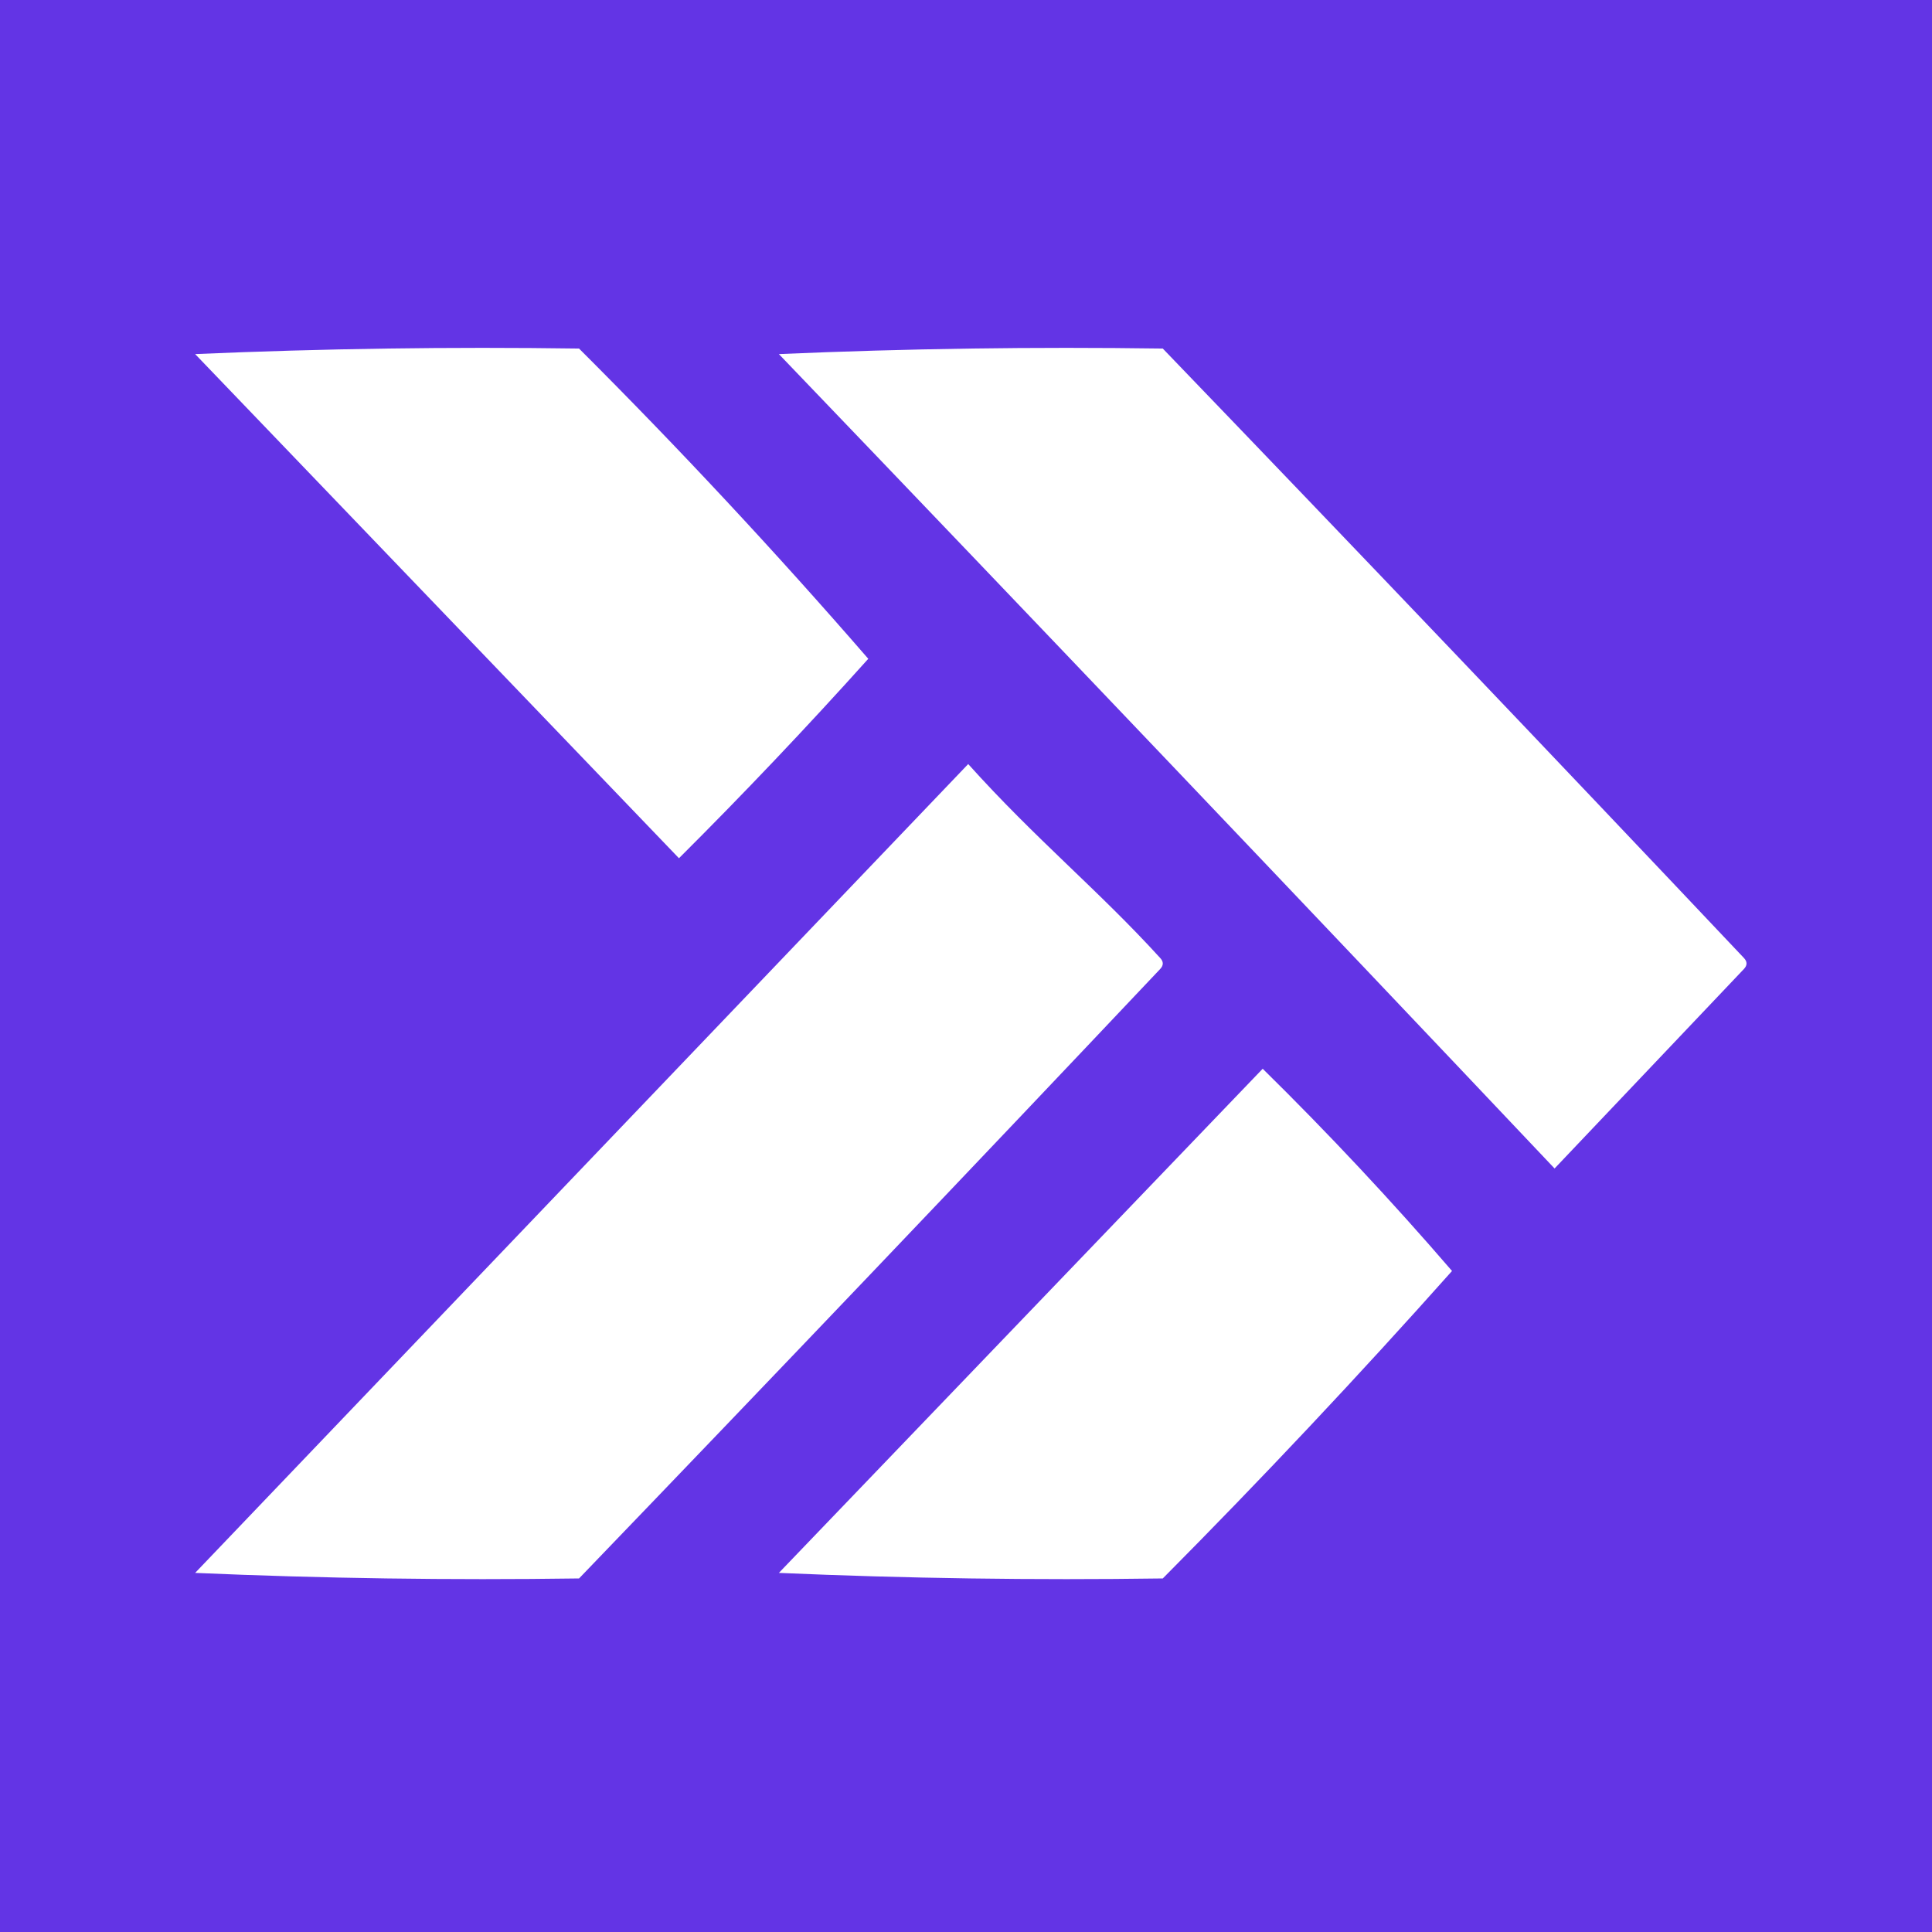
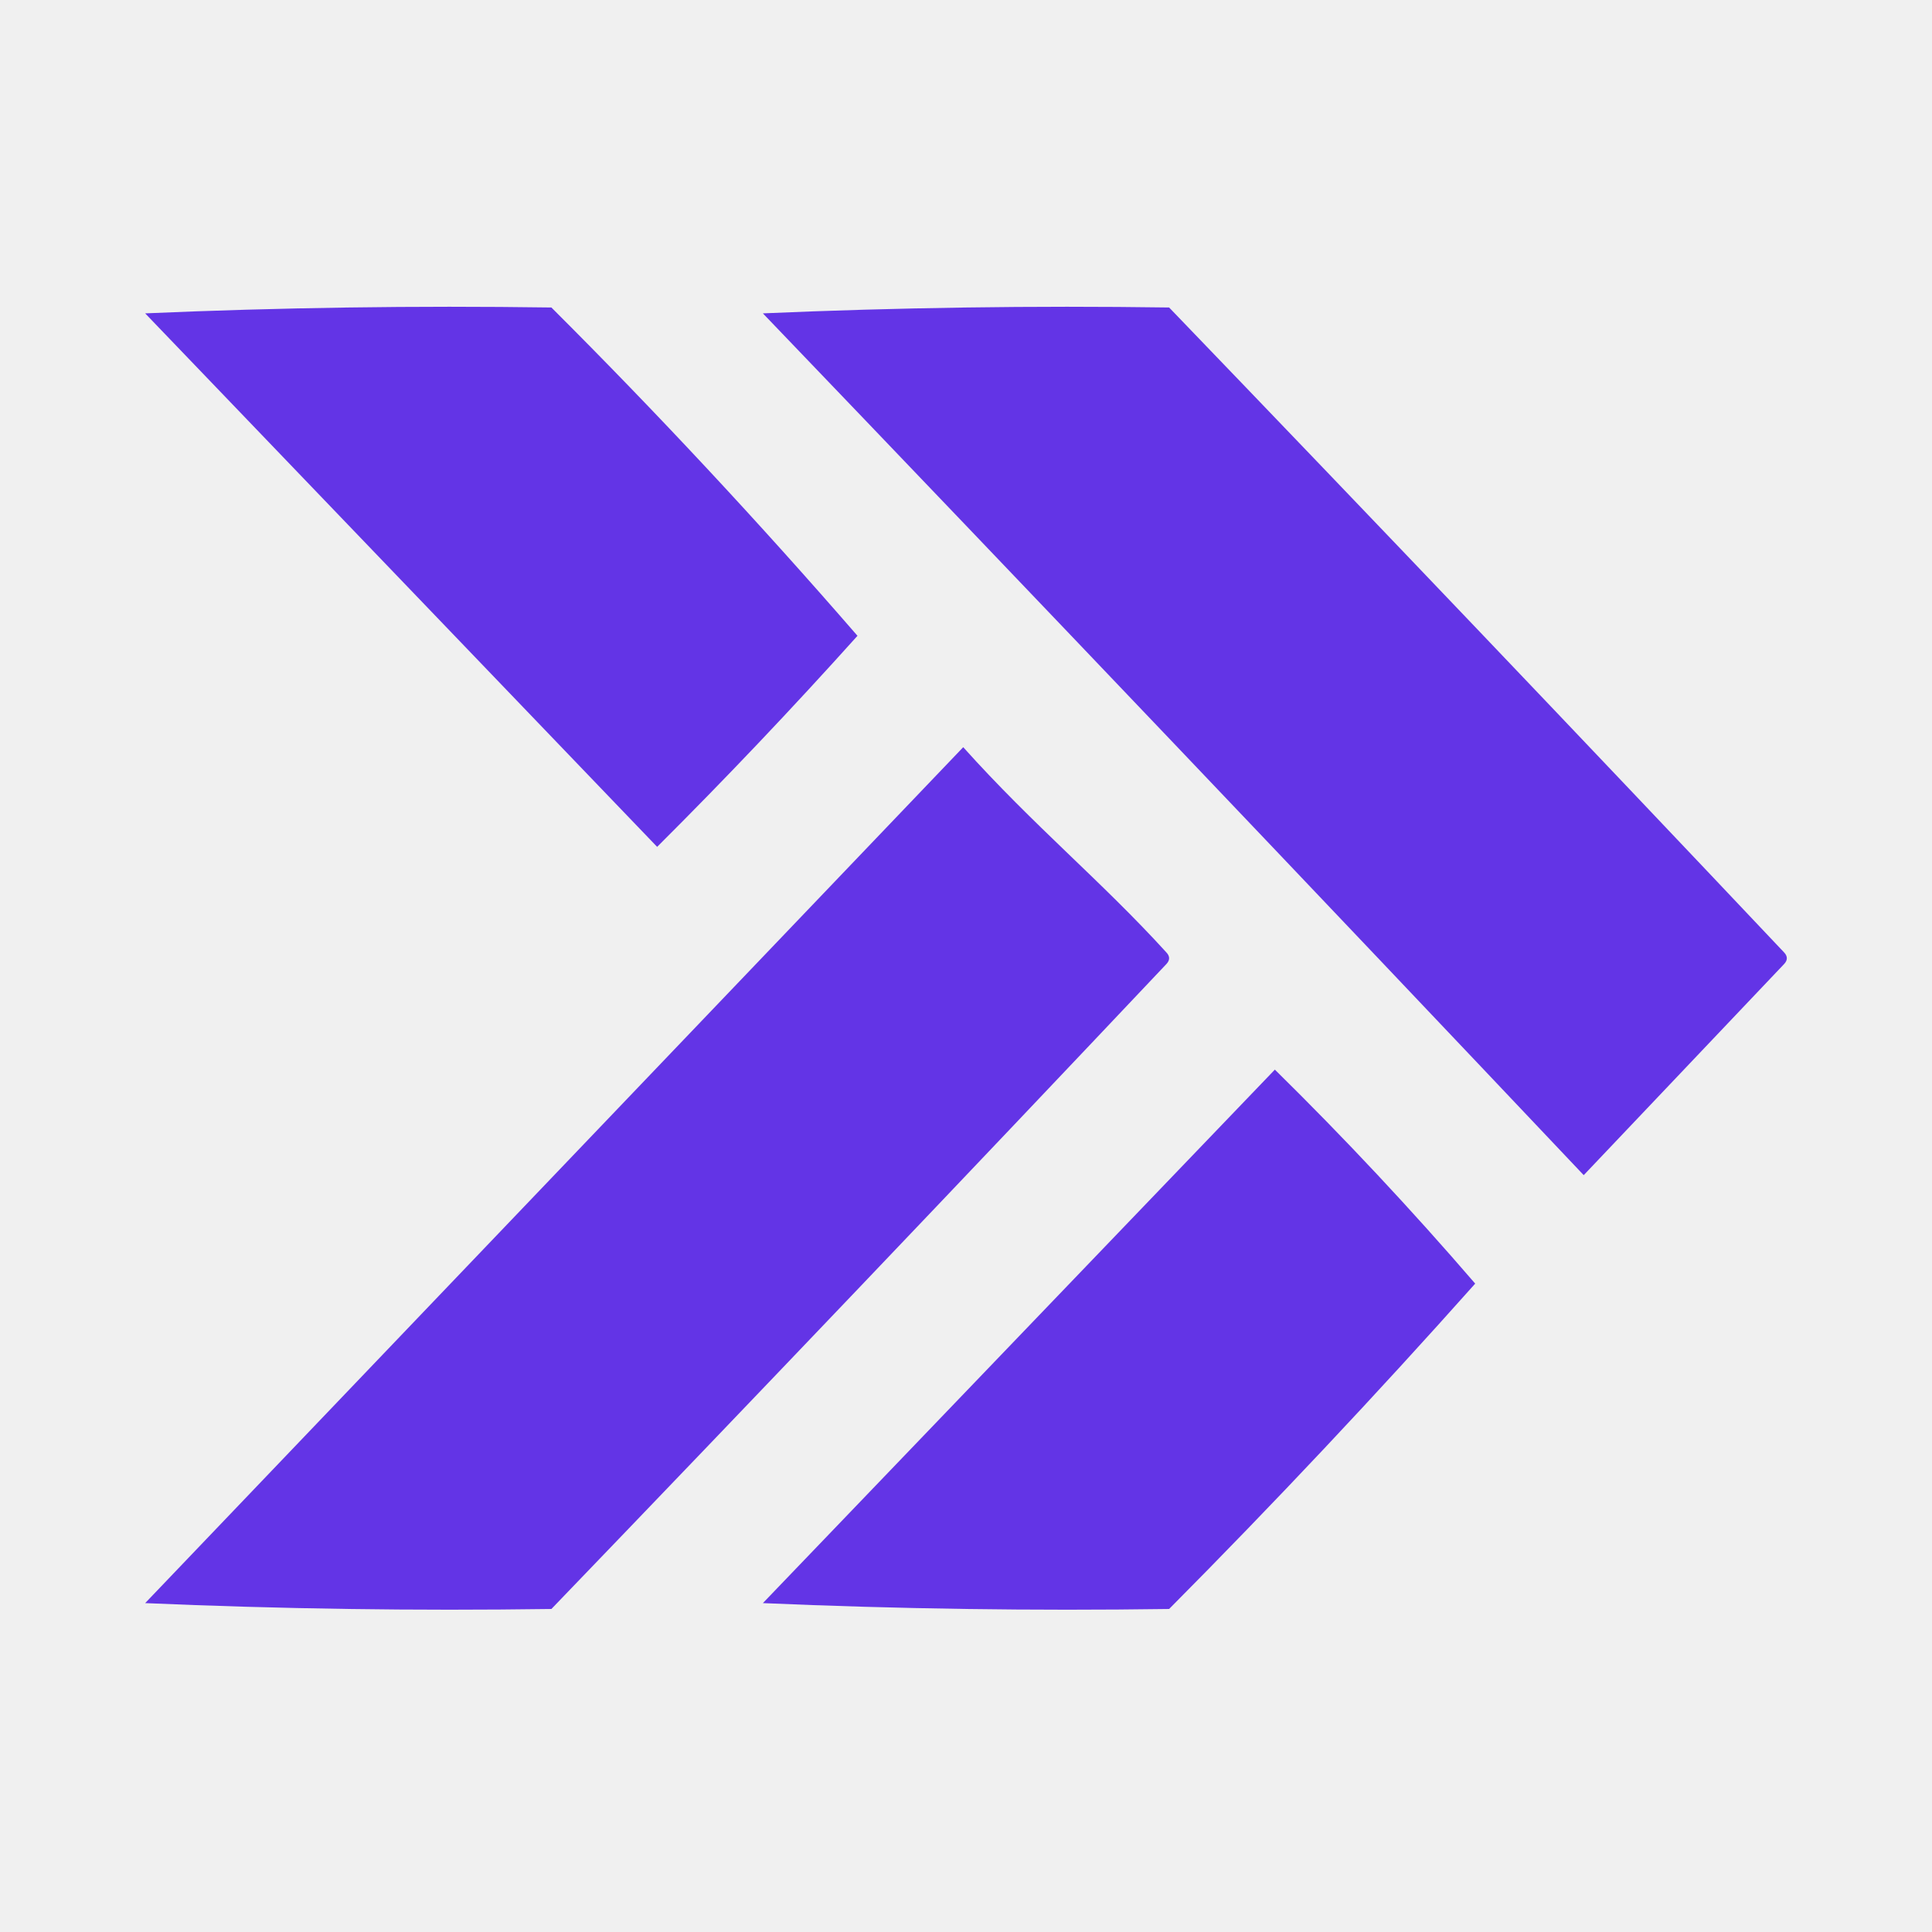
<svg xmlns="http://www.w3.org/2000/svg" width="200" height="200" viewBox="0 0 200 200" fill="none">
-   <rect width="200" height="200" fill="#6334E5" />
-   <g clip-path="url(#clip0_127_150)">
-     <path fill-rule="evenodd" clip-rule="evenodd" d="M20.201 36.655C33.354 36.083 46.601 35.892 59.942 36.082C70.261 46.379 80.242 57.085 89.884 68.198C83.503 75.302 76.97 82.184 70.286 88.844C53.491 71.342 36.796 53.946 20.201 36.655Z" fill="white" />
-     <path fill-rule="evenodd" clip-rule="evenodd" d="M80.629 36.655C93.783 36.083 107.03 35.892 120.371 36.082C140.495 56.995 160.547 78.023 180.527 99.167C180.89 99.55 180.89 99.932 180.527 100.314C173.994 107.196 167.462 114.078 160.929 120.961C134.234 92.743 107.468 64.642 80.629 36.655Z" fill="white" />
-     <path fill-rule="evenodd" clip-rule="evenodd" d="M59.942 163.4C46.601 163.59 33.354 163.399 20.201 162.826C46.865 134.928 73.541 107.017 100.228 79.094C107.178 86.836 113.722 92.163 120.098 99.167C120.462 99.55 120.462 99.932 120.098 100.314C100.118 121.458 80.066 142.487 59.942 163.4Z" fill="white" />
-     <path fill-rule="evenodd" clip-rule="evenodd" d="M120.371 163.4C107.03 163.59 93.783 163.399 80.629 162.826C97.313 145.442 114.008 128.045 130.714 110.637C137.535 117.344 144.067 124.322 150.313 131.57C140.608 142.463 130.627 153.073 120.371 163.4Z" fill="white" />
+   <g clip-path="url(#clip0_1_3)">
+     <path fill-rule="evenodd" clip-rule="evenodd" d="M15.027 32.439C28.946 31.834 42.964 31.631 57.081 31.832C68.001 42.729 78.563 54.058 88.766 65.818C82.014 73.335 75.101 80.618 68.027 87.666C50.255 69.145 32.589 50.736 15.027 32.439Z" fill="#6334E6" />
+     <path fill-rule="evenodd" clip-rule="evenodd" d="M78.973 32.439C92.892 31.834 106.91 31.631 121.027 31.832C142.322 53.962 163.542 76.215 184.685 98.59C185.069 98.994 185.069 99.399 184.685 99.803C177.772 107.086 170.859 114.369 163.946 121.651C135.697 91.792 107.373 62.055 78.973 32.439Z" fill="#6334E6" />
+     <path fill-rule="evenodd" clip-rule="evenodd" d="M57.081 166.561C42.964 166.761 28.946 166.559 15.027 165.954C43.243 136.431 71.472 106.897 99.712 77.349C107.066 85.541 113.992 91.178 120.739 98.59C121.123 98.994 121.123 99.399 120.739 99.803C99.596 122.178 78.376 144.431 57.081 166.561Z" fill="#6334E6" />
+     <path fill-rule="evenodd" clip-rule="evenodd" d="M121.027 166.561C106.91 166.762 92.892 166.559 78.973 165.954C96.628 147.558 114.294 129.149 131.973 110.727C139.19 117.824 146.103 125.208 152.712 132.879C142.442 144.406 131.88 155.633 121.027 166.561Z" fill="#6334E6" />
  </g>
  <defs>
-     <clipPath id="clip0_127_150">
-       <rect width="189" height="189" fill="white" transform="translate(6 6)" />
+     <clipPath id="clip0_1_3">
+       <rect width="200" height="200" fill="white" />
    </clipPath>
  </defs>
</svg>
